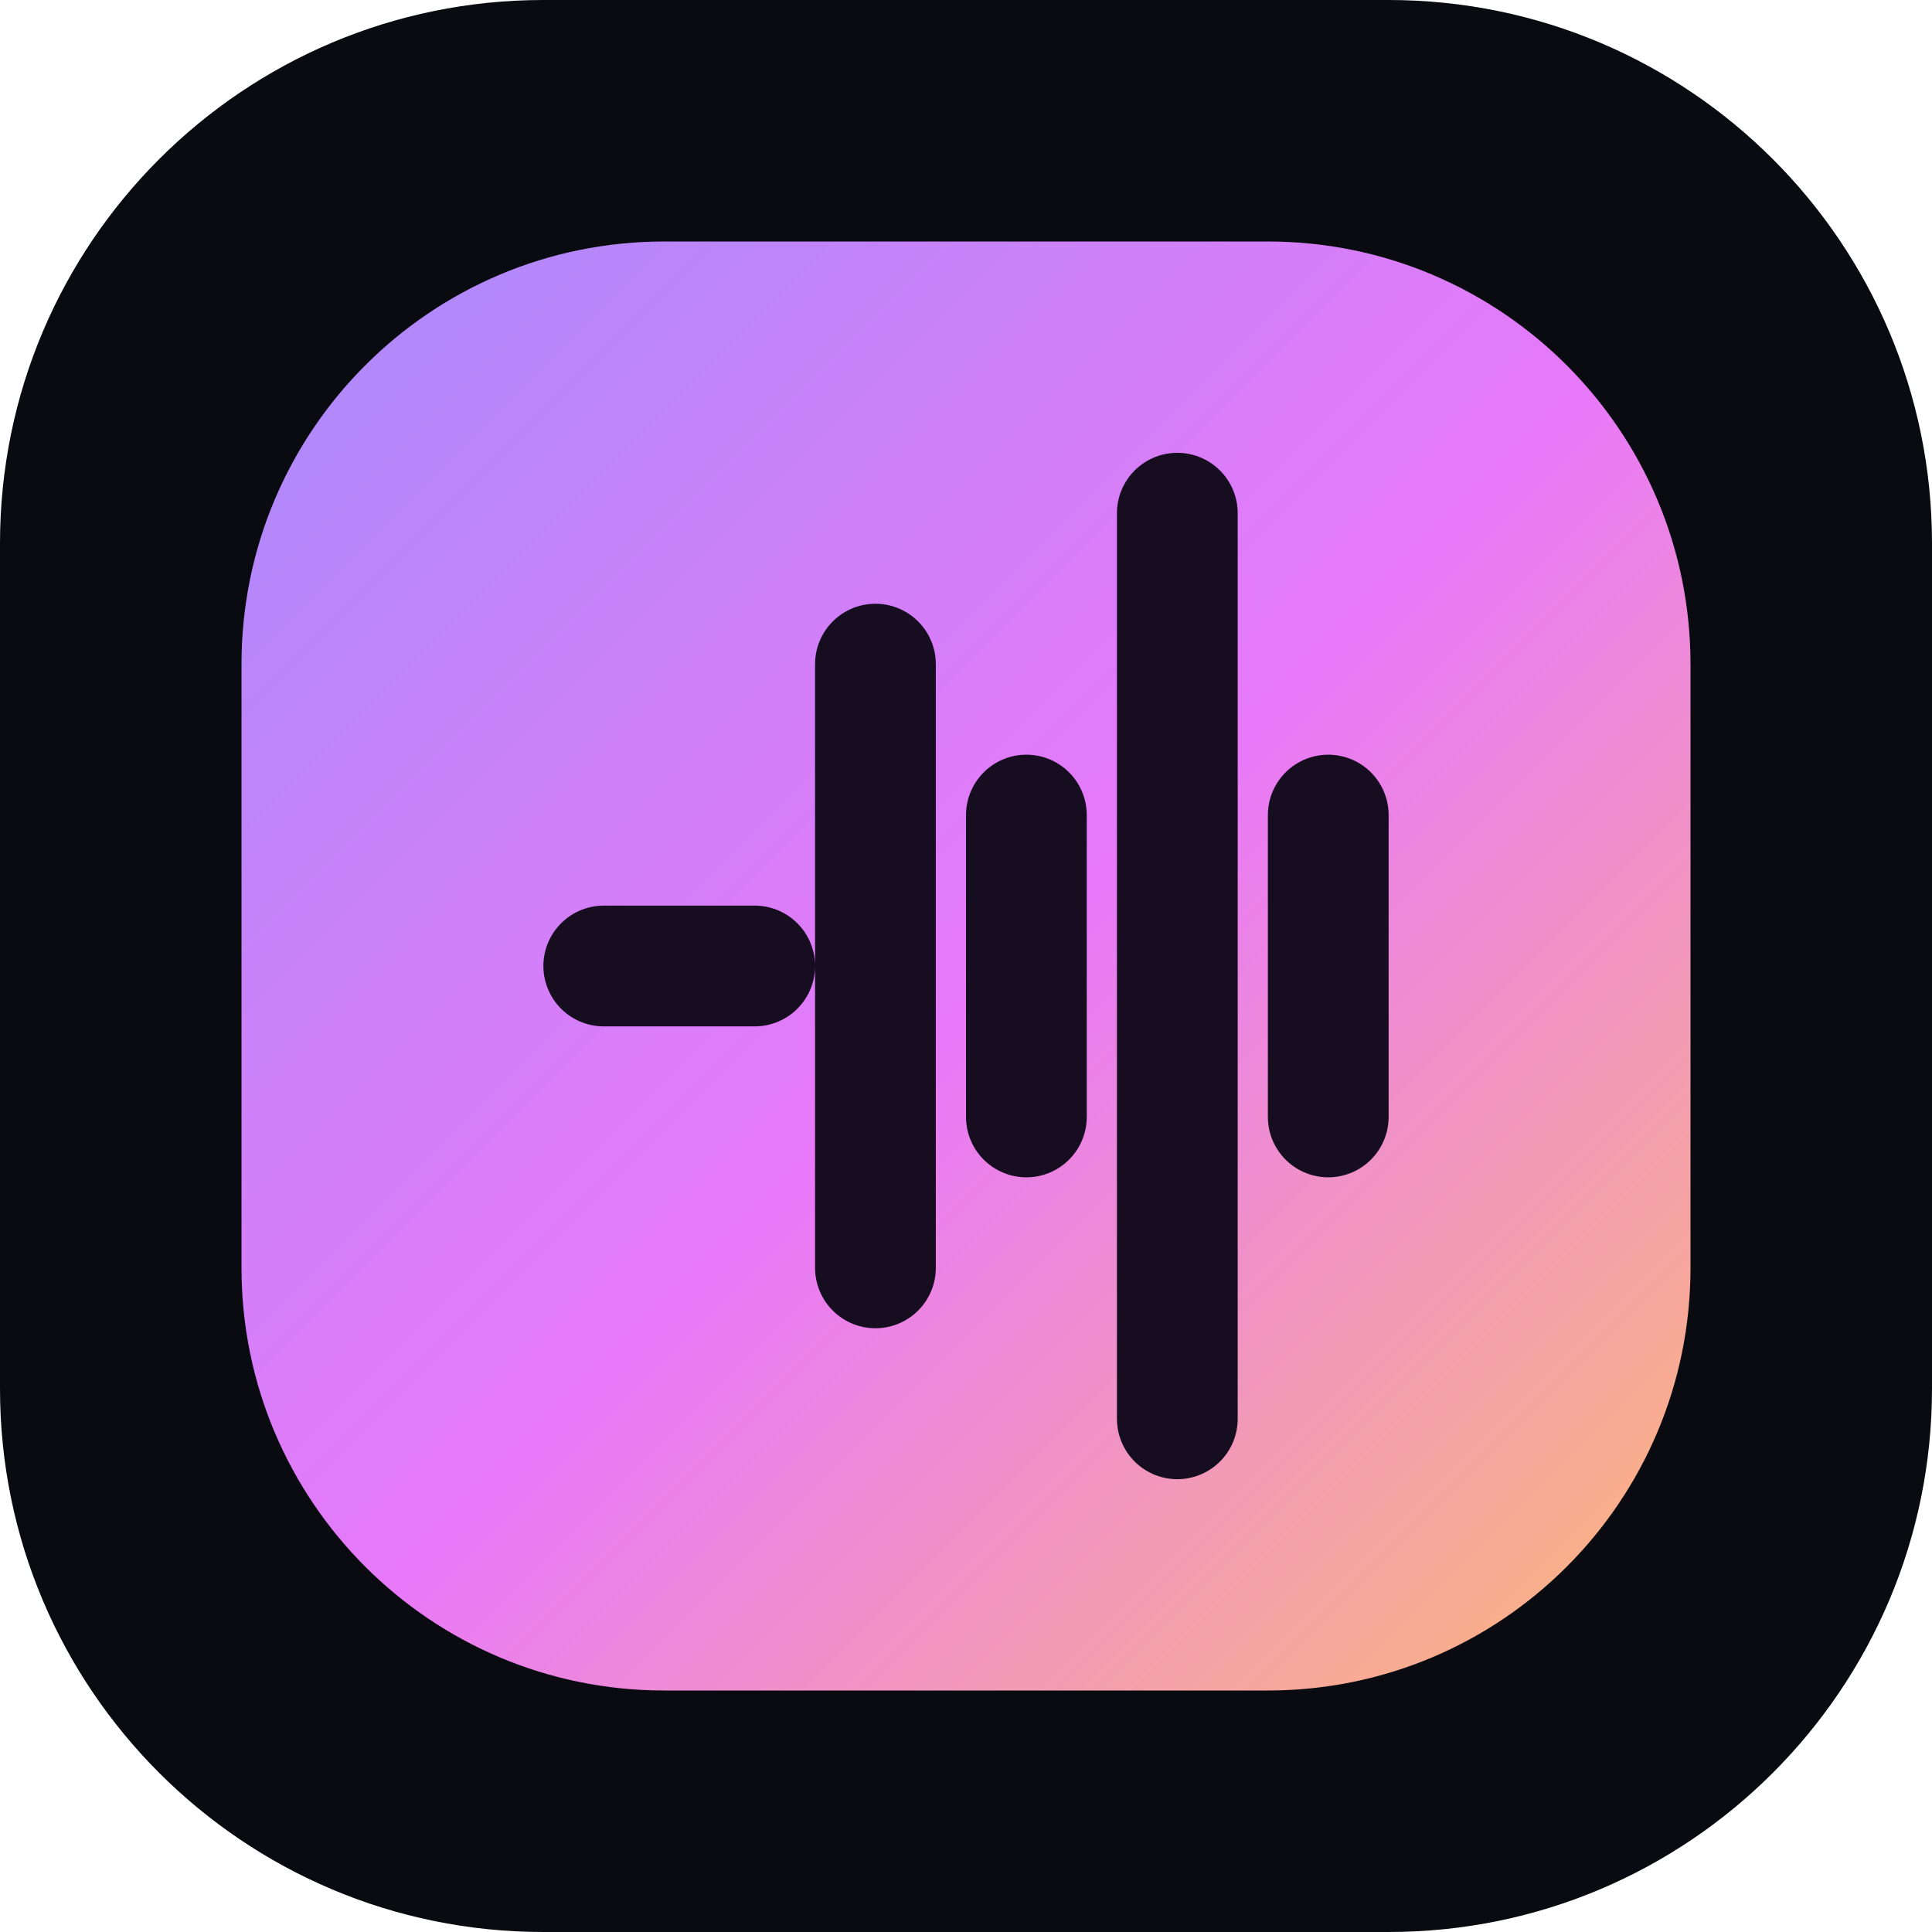
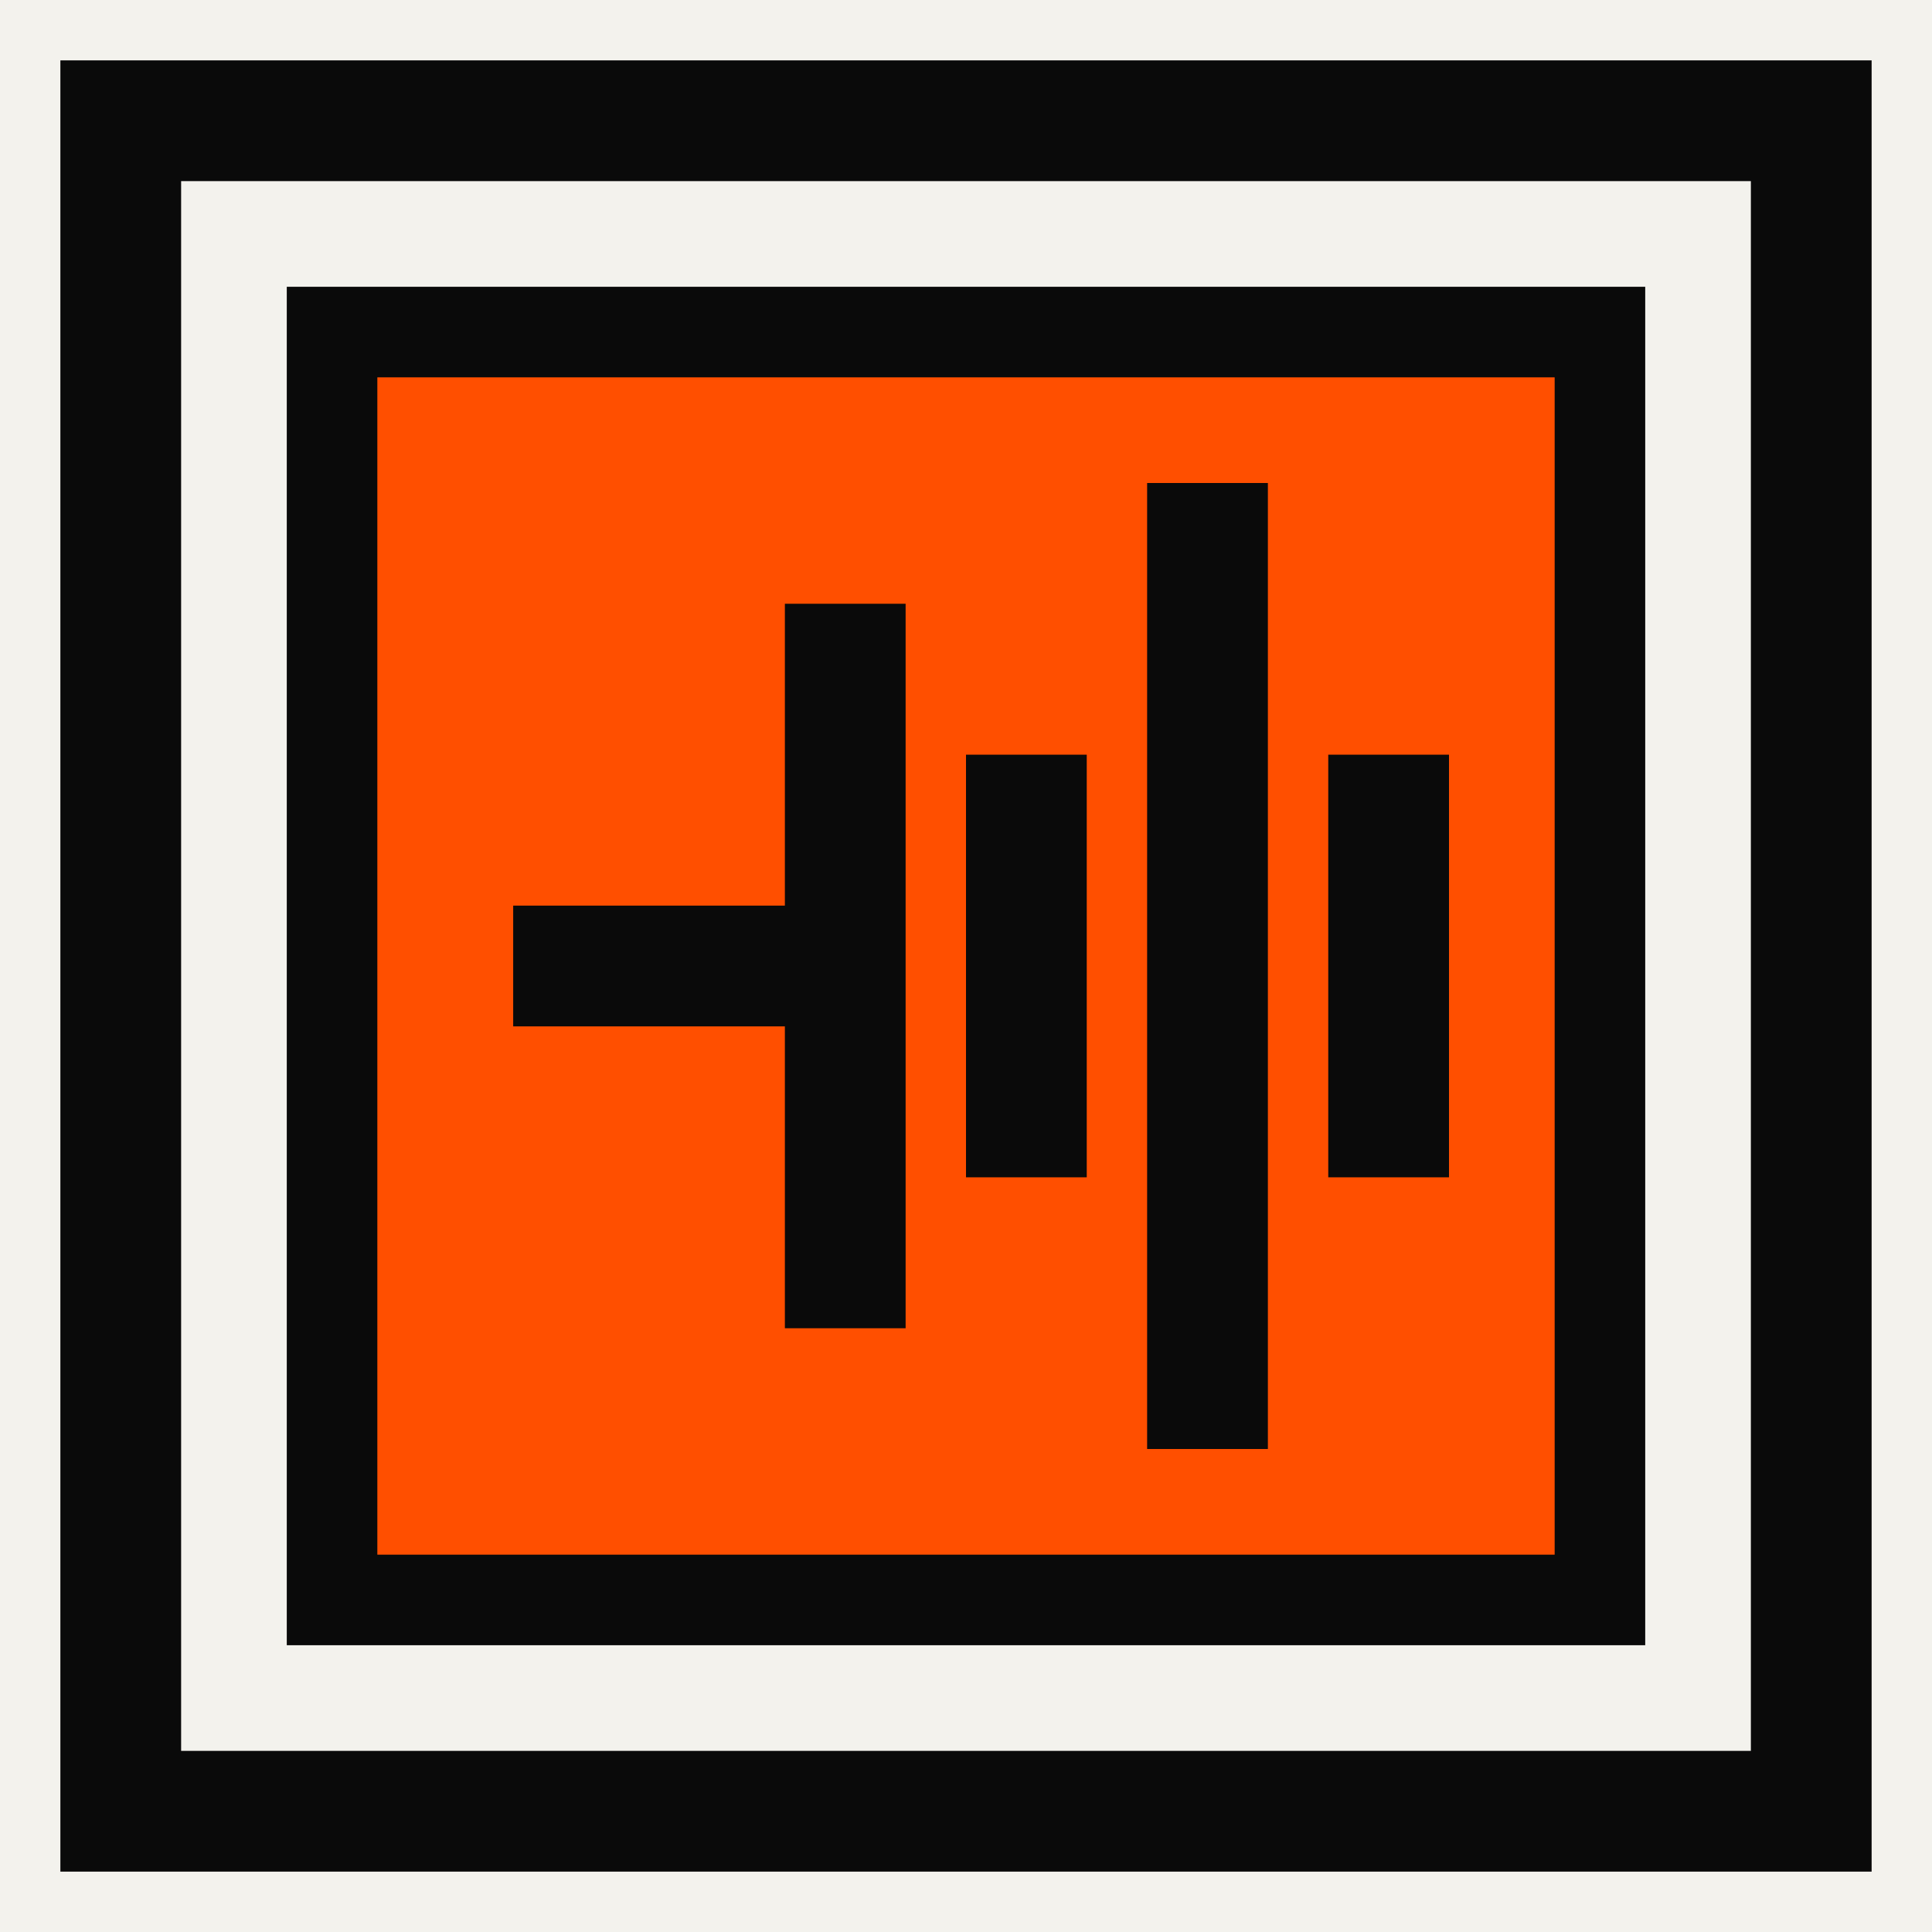
<svg xmlns="http://www.w3.org/2000/svg" viewBox="0 0 64 64">
-   <defs>
-     <linearGradient id="a" x1="8" y1="8" x2="56" y2="56" gradientUnits="userSpaceOnUse">
-       <stop stop-color="#a78bfa" />
-       <stop offset=".52" stop-color="#e879f9" />
-       <stop offset="1" stop-color="#fdba74" />
-     </linearGradient>
-   </defs>
-   <rect width="64" height="64" rx="18" fill="#0a0b10" />
-   <rect x="8" y="8" width="48" height="48" rx="14" fill="url(#a)" />
-   <path d="M20 32h5m4-10v20m5-15v10m5-20v30m5-20v10" fill="none" stroke="#170d20" stroke-width="4" stroke-linecap="round" />
+   <rect width="64" height="64" fill="#f3f2ed" />
+   <rect x="4" y="4" width="56" height="56" fill="none" stroke="#0a0a0a" stroke-width="4" />
+   <rect x="11" y="11" width="42" height="42" fill="#ff4f00" stroke="#0a0a0a" stroke-width="3" />
+   <path d="M19 32h5m4-10v20m6-15v10m6-19v28m6-19v10" fill="none" stroke="#0a0a0a" stroke-width="4" stroke-linecap="square" />
</svg>
